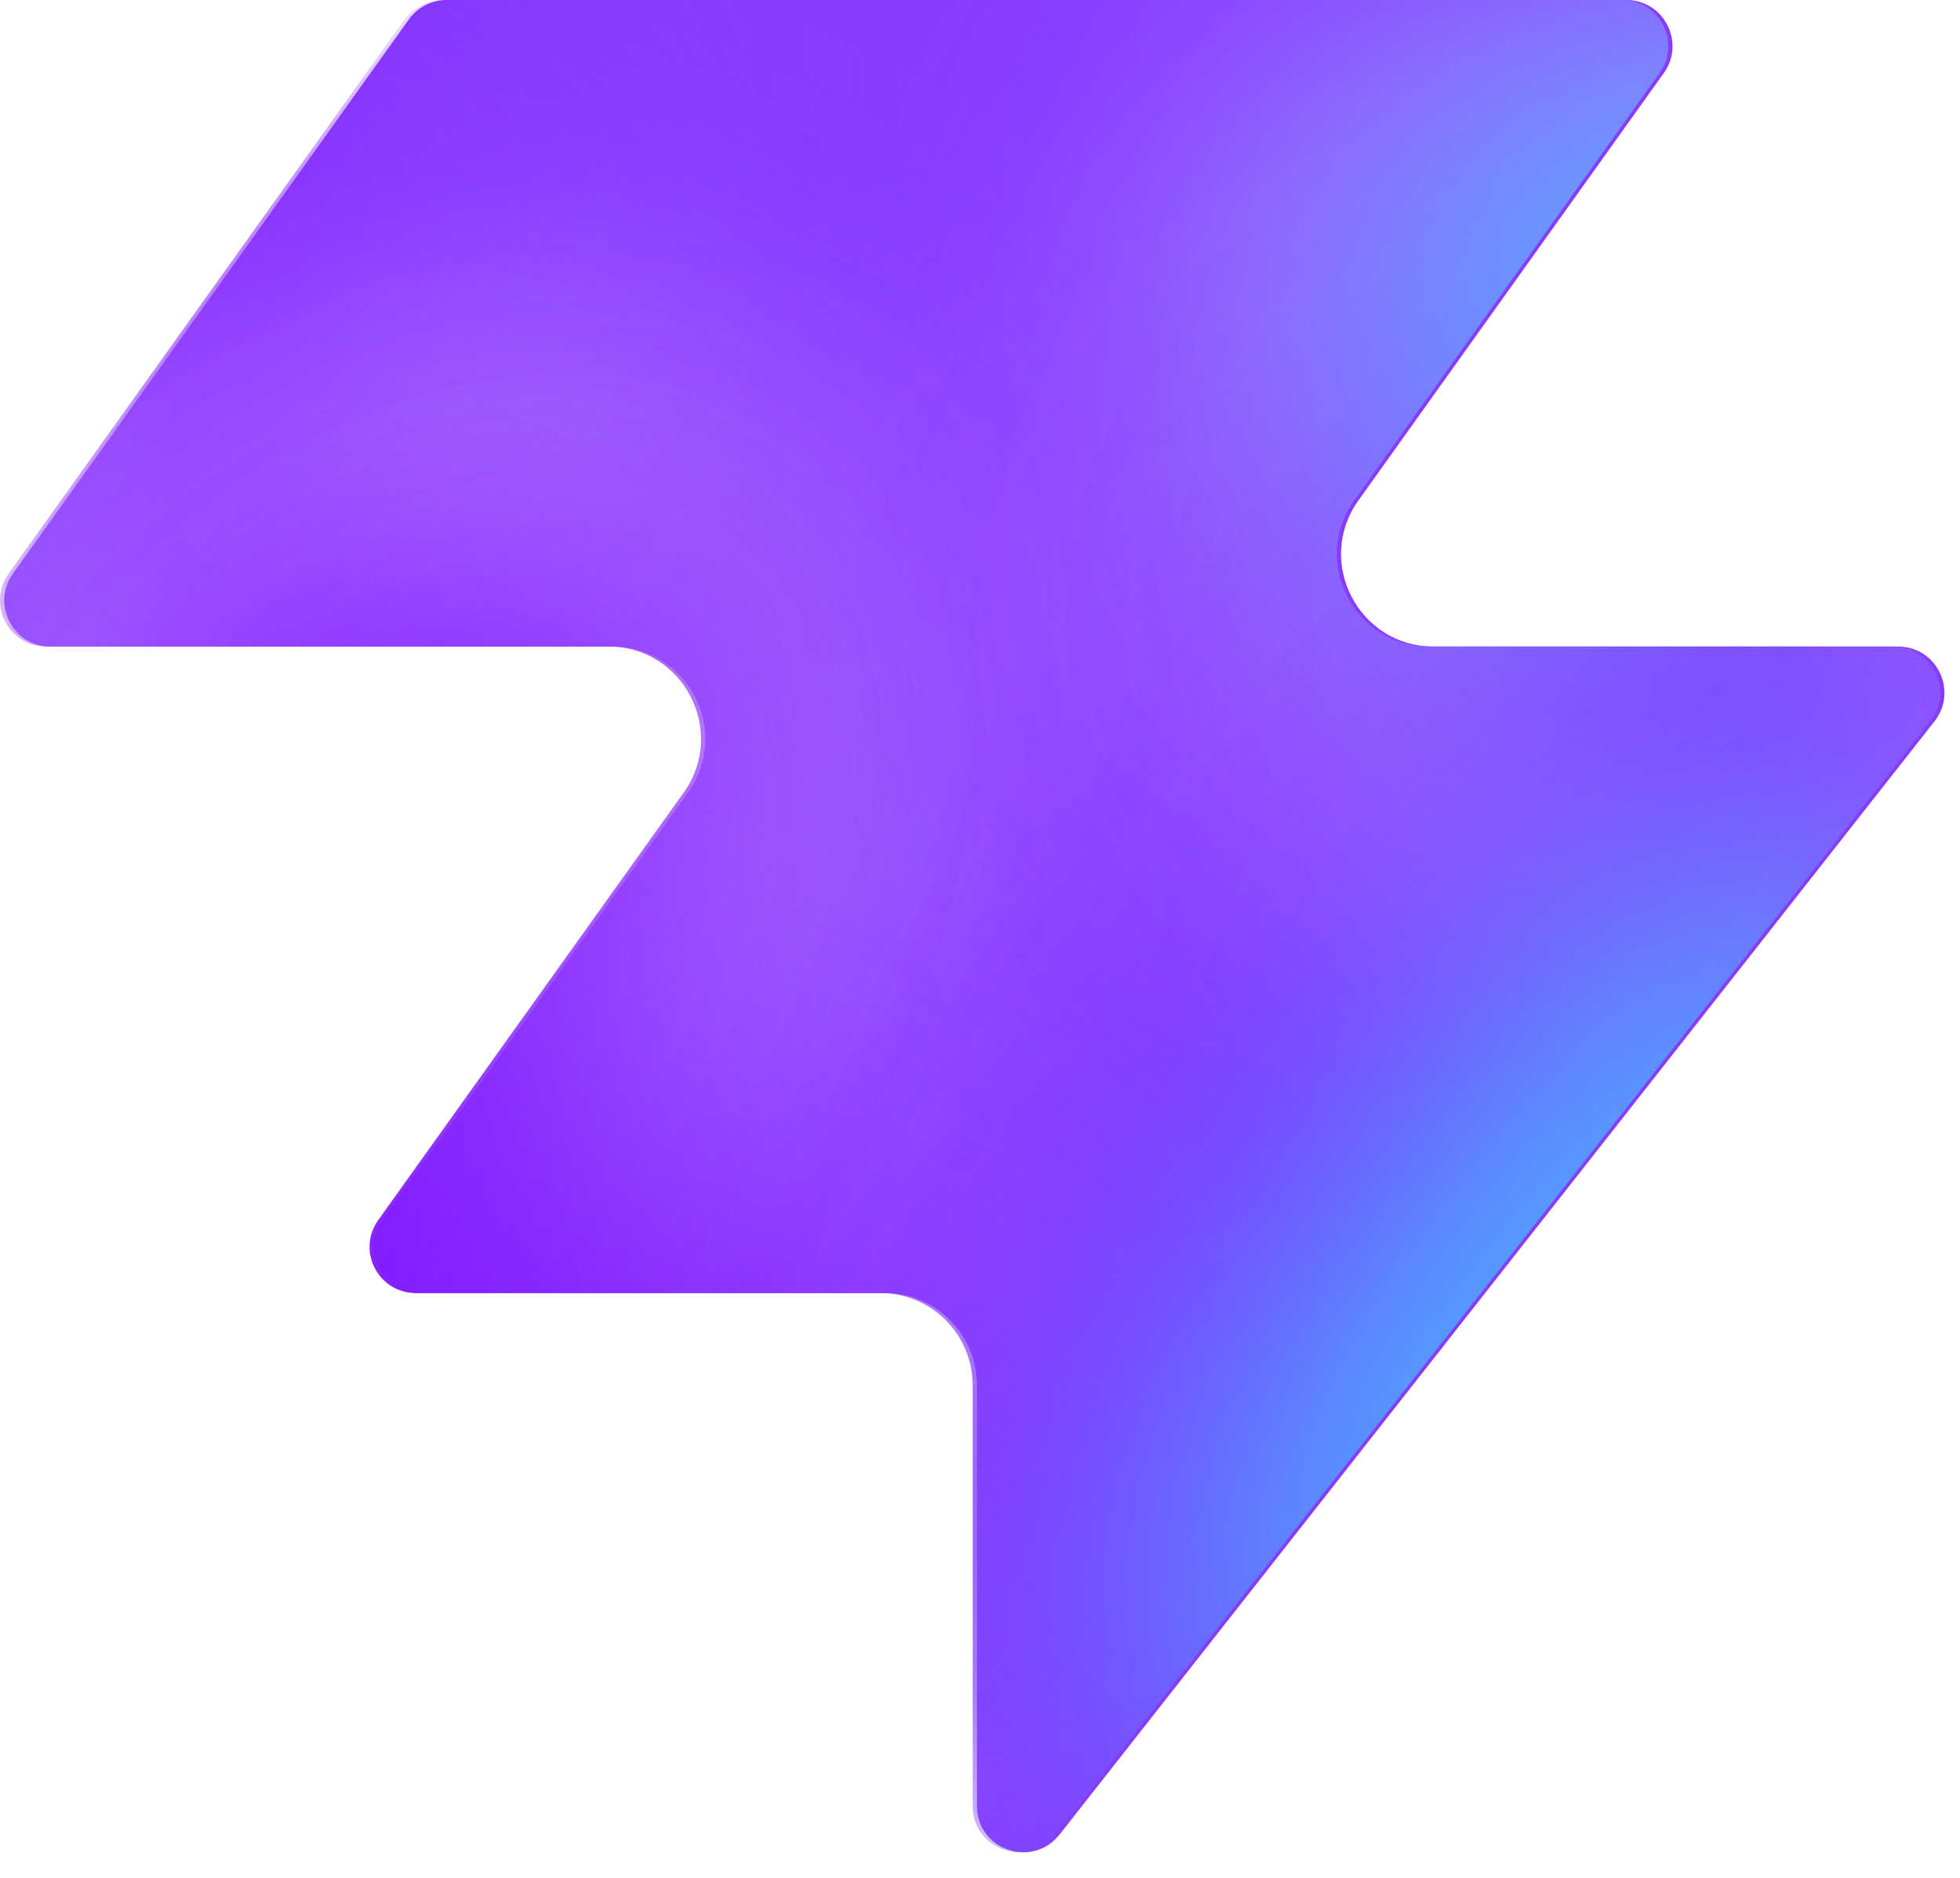
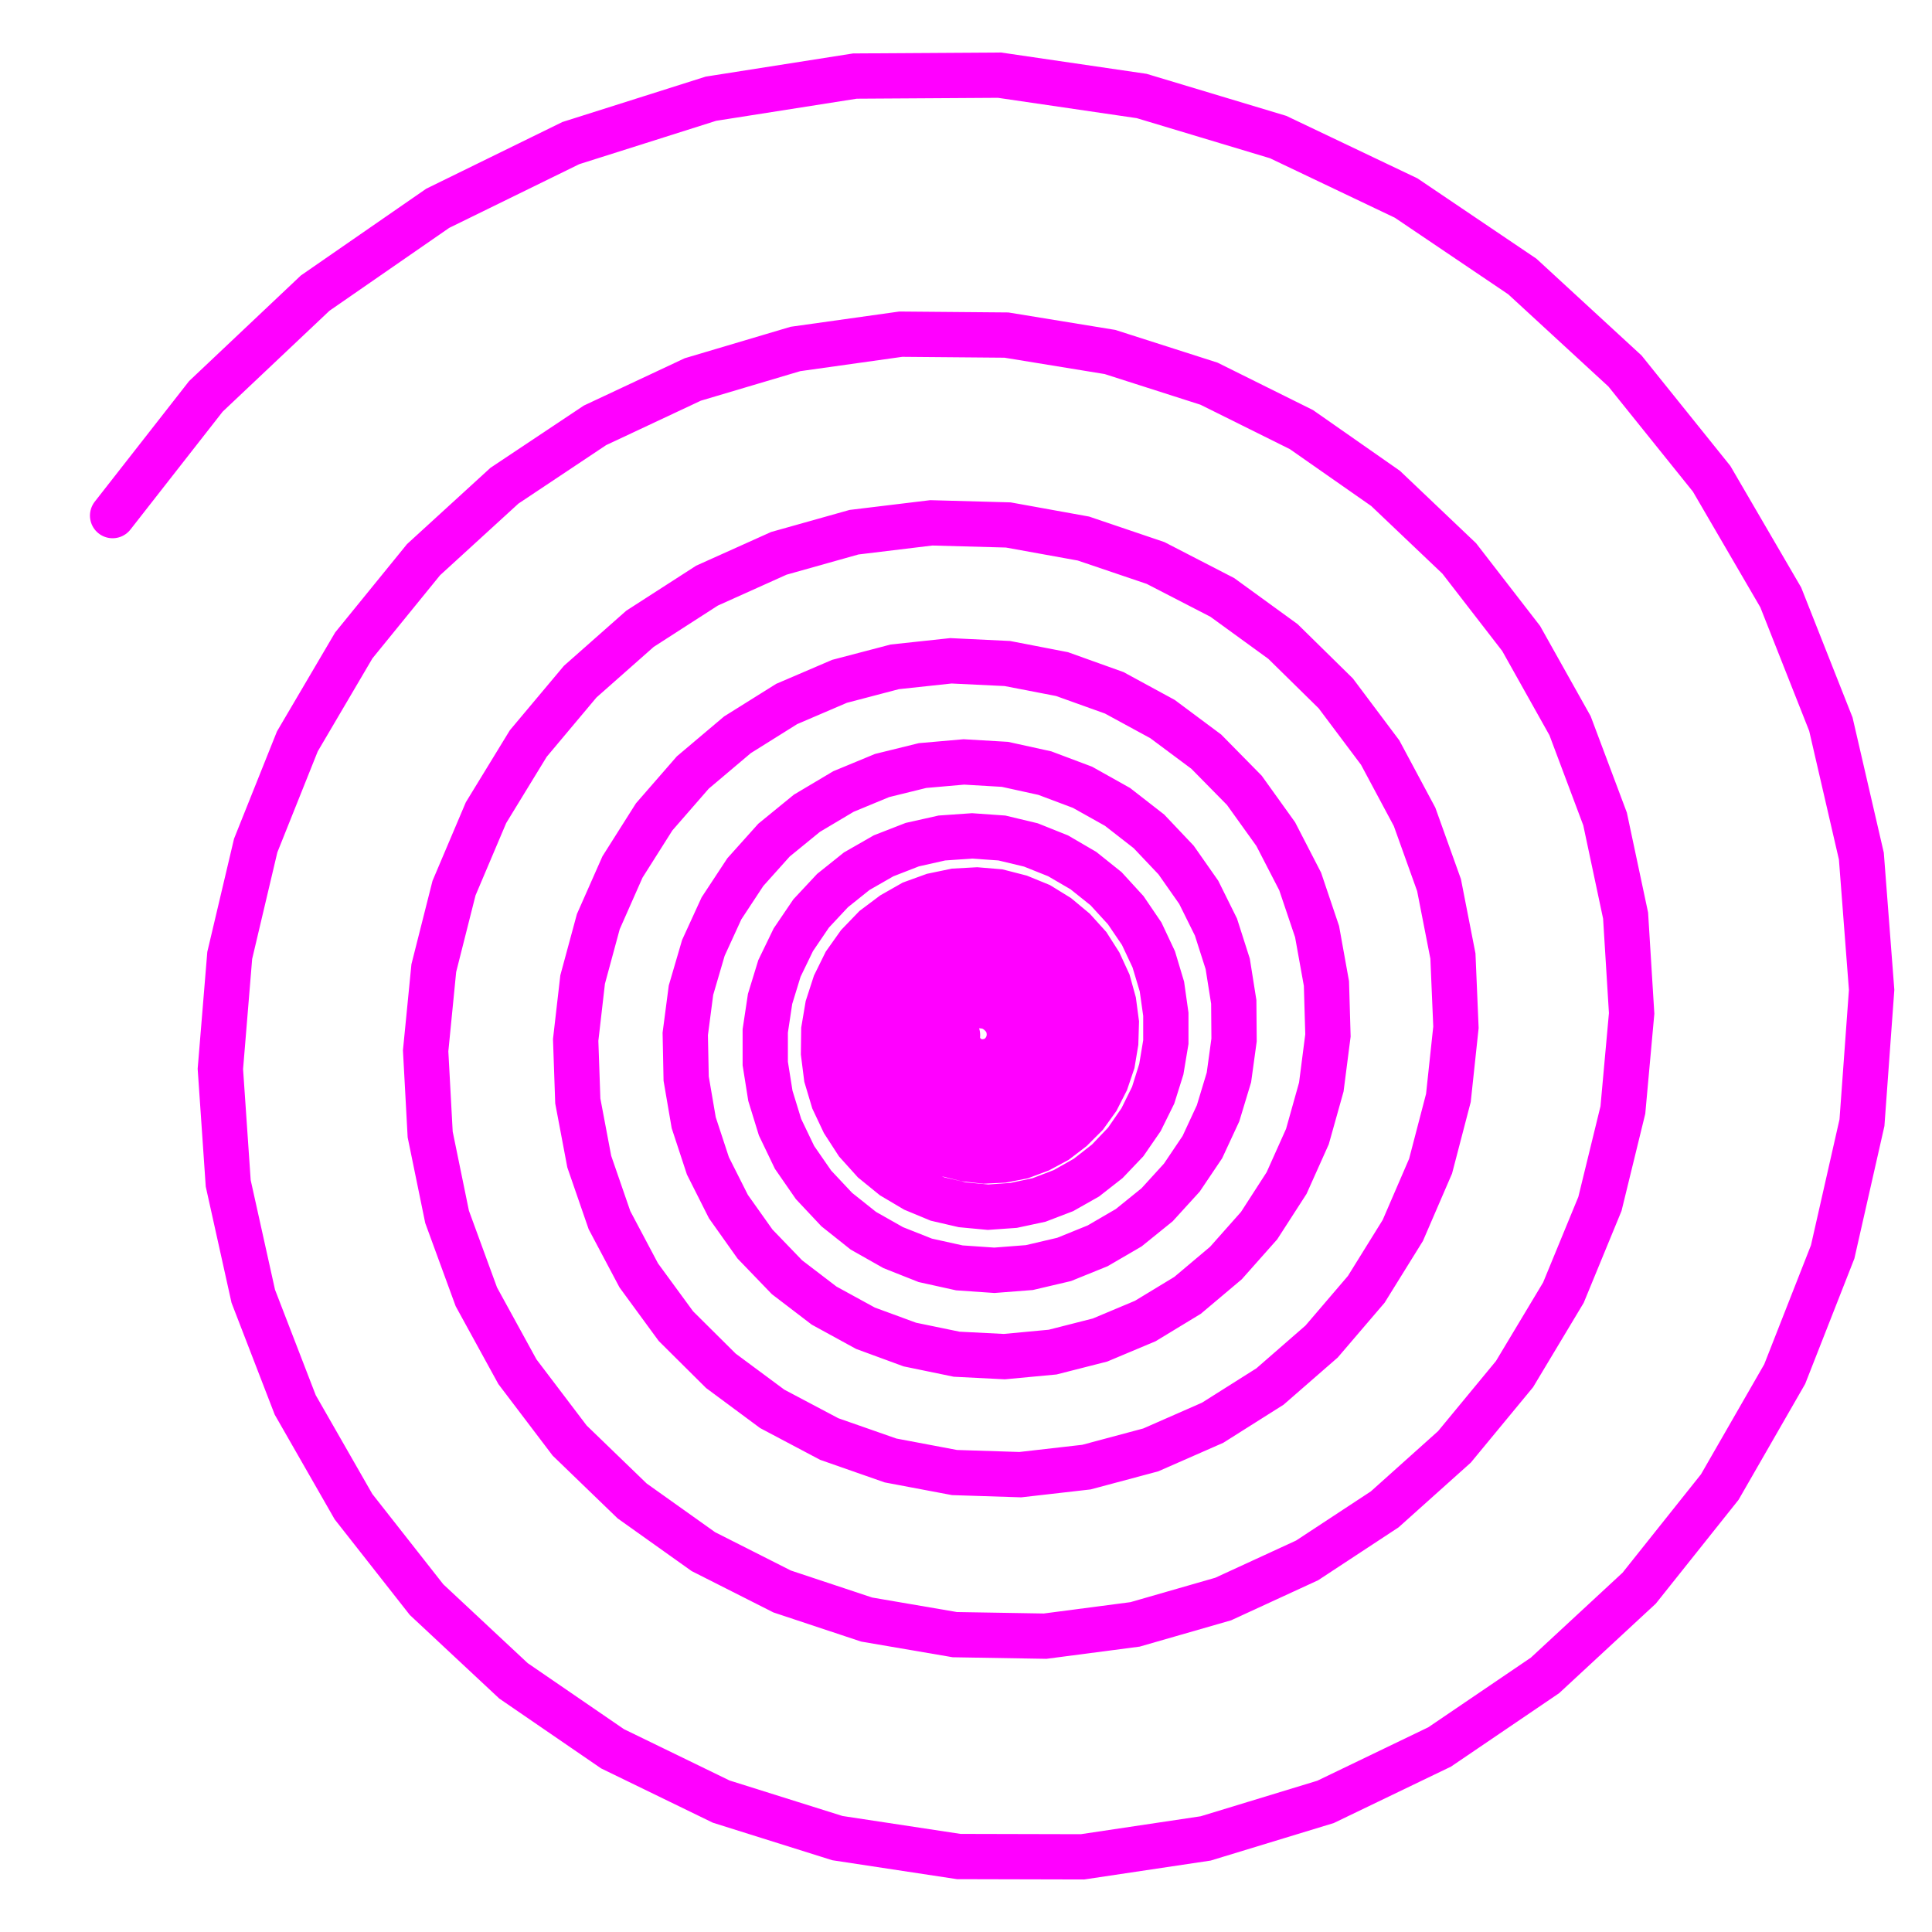
- <svg xmlns="http://www.w3.org/2000/svg" width="48" height="46" fill="none" viewBox="0 0 48 46">
-   <path fill="#863bff" d="M25.946 44.938c-.664.845-2.021.375-2.021-.698V33.937a2.26 2.26 0 0 0-2.262-2.262H10.287c-.92 0-1.456-1.04-.92-1.788l7.48-10.471c1.07-1.497 0-3.578-1.842-3.578H1.237c-.92 0-1.456-1.04-.92-1.788L10.013.474c.214-.297.556-.474.92-.474h28.894c.92 0 1.456 1.04.92 1.788l-7.48 10.471c-1.07 1.498 0 3.579 1.842 3.579h11.377c.943 0 1.473 1.088.89 1.83L25.947 44.94z" style="fill:#863bff;fill:color(display-p3 .525 .23 1);fill-opacity:1" />
-   <mask id="a" width="48" height="46" x="0" y="0" maskUnits="userSpaceOnUse" style="mask-type:alpha">
-     <path fill="#000" d="M25.842 44.938c-.664.844-2.021.375-2.021-.698V33.937a2.26 2.26 0 0 0-2.262-2.262H10.183c-.92 0-1.456-1.04-.92-1.788l7.48-10.471c1.07-1.498 0-3.579-1.842-3.579H1.133c-.92 0-1.456-1.04-.92-1.787L9.91.473c.214-.297.556-.474.92-.474h28.894c.92 0 1.456 1.04.92 1.788l-7.48 10.471c-1.07 1.498 0 3.578 1.842 3.578h11.377c.943 0 1.473 1.088.89 1.832L25.843 44.94z" style="fill:#000;fill-opacity:1" />
-   </mask>
-   <g mask="url(#a)">
-     <g filter="url(#b)">
-       <ellipse cx="5.508" cy="14.704" fill="#ede6ff" rx="5.508" ry="14.704" style="fill:#ede6ff;fill:color(display-p3 .927 .903 1);fill-opacity:1" transform="matrix(.00324 1 1 -.00324 -4.47 31.516)" />
-     </g>
-     <g filter="url(#c)">
-       <ellipse cx="10.399" cy="29.851" fill="#ede6ff" rx="10.399" ry="29.851" style="fill:#ede6ff;fill:color(display-p3 .927 .903 1);fill-opacity:1" transform="matrix(.00324 1 1 -.00324 -39.328 7.883)" />
-     </g>
-     <g filter="url(#d)">
-       <ellipse cx="5.508" cy="30.487" fill="#7e14ff" rx="5.508" ry="30.487" style="fill:#7e14ff;fill:color(display-p3 .492 .077 1);fill-opacity:1" transform="rotate(89.814 -25.913 -14.639)scale(1 -1)" />
-     </g>
-     <g filter="url(#e)">
-       <ellipse cx="5.508" cy="30.599" fill="#7e14ff" rx="5.508" ry="30.599" style="fill:#7e14ff;fill:color(display-p3 .492 .077 1);fill-opacity:1" transform="rotate(89.814 -32.644 -3.334)scale(1 -1)" />
-     </g>
-     <g filter="url(#f)">
-       <ellipse cx="5.508" cy="30.599" fill="#7e14ff" rx="5.508" ry="30.599" style="fill:#7e14ff;fill:color(display-p3 .492 .077 1);fill-opacity:1" transform="matrix(.00324 1 1 -.00324 -34.34 30.47)" />
-     </g>
-     <g filter="url(#g)">
-       <ellipse cx="14.072" cy="22.078" fill="#ede6ff" rx="14.072" ry="22.078" style="fill:#ede6ff;fill:color(display-p3 .927 .903 1);fill-opacity:1" transform="rotate(93.35 24.506 48.493)scale(-1 1)" />
-     </g>
-     <g filter="url(#h)">
-       <ellipse cx="3.47" cy="21.501" fill="#7e14ff" rx="3.47" ry="21.501" style="fill:#7e14ff;fill:color(display-p3 .492 .077 1);fill-opacity:1" transform="rotate(89.009 28.708 47.59)scale(-1 1)" />
-     </g>
-     <g filter="url(#i)">
-       <ellipse cx="3.47" cy="21.501" fill="#7e14ff" rx="3.47" ry="21.501" style="fill:#7e14ff;fill:color(display-p3 .492 .077 1);fill-opacity:1" transform="rotate(89.009 28.708 47.59)scale(-1 1)" />
-     </g>
-     <g filter="url(#j)">
-       <ellipse cx=".387" cy="8.972" fill="#7e14ff" rx="4.407" ry="29.108" style="fill:#7e14ff;fill:color(display-p3 .492 .077 1);fill-opacity:1" transform="rotate(39.51 .387 8.972)" />
-     </g>
-     <g filter="url(#k)">
-       <ellipse cx="47.523" cy="-6.092" fill="#7e14ff" rx="4.407" ry="29.108" style="fill:#7e14ff;fill:color(display-p3 .492 .077 1);fill-opacity:1" transform="rotate(37.892 47.523 -6.092)" />
-     </g>
-     <g filter="url(#l)">
-       <ellipse cx="41.412" cy="6.333" fill="#47bfff" rx="5.971" ry="9.665" style="fill:#47bfff;fill:color(display-p3 .28 .748 1);fill-opacity:1" transform="rotate(37.892 41.412 6.333)" />
-     </g>
-     <g filter="url(#m)">
-       <ellipse cx="-1.879" cy="38.332" fill="#7e14ff" rx="4.407" ry="29.108" style="fill:#7e14ff;fill:color(display-p3 .492 .077 1);fill-opacity:1" transform="rotate(37.892 -1.88 38.332)" />
-     </g>
-     <g filter="url(#n)">
-       <ellipse cx="-1.879" cy="38.332" fill="#7e14ff" rx="4.407" ry="29.108" style="fill:#7e14ff;fill:color(display-p3 .492 .077 1);fill-opacity:1" transform="rotate(37.892 -1.88 38.332)" />
-     </g>
-     <g filter="url(#o)">
-       <ellipse cx="35.651" cy="29.907" fill="#7e14ff" rx="4.407" ry="29.108" style="fill:#7e14ff;fill:color(display-p3 .492 .077 1);fill-opacity:1" transform="rotate(37.892 35.651 29.907)" />
-     </g>
-     <g filter="url(#p)">
-       <ellipse cx="38.418" cy="32.4" fill="#47bfff" rx="5.971" ry="15.297" style="fill:#47bfff;fill:color(display-p3 .28 .748 1);fill-opacity:1" transform="rotate(37.892 38.418 32.4)" />
-     </g>
-   </g>
-   <defs>
-     <filter id="b" width="60.045" height="41.654" x="-19.77" y="16.149" color-interpolation-filters="sRGB" filterUnits="userSpaceOnUse">
-       <feFlood flood-opacity="0" result="BackgroundImageFix" />
-       <feBlend in="SourceGraphic" in2="BackgroundImageFix" result="shape" />
-       <feGaussianBlur result="effect1_foregroundBlur_2002_17158" stdDeviation="7.659" />
-     </filter>
-     <filter id="c" width="90.34" height="51.437" x="-54.613" y="-7.533" color-interpolation-filters="sRGB" filterUnits="userSpaceOnUse">
-       <feFlood flood-opacity="0" result="BackgroundImageFix" />
-       <feBlend in="SourceGraphic" in2="BackgroundImageFix" result="shape" />
-       <feGaussianBlur result="effect1_foregroundBlur_2002_17158" stdDeviation="7.659" />
-     </filter>
-     <filter id="d" width="79.355" height="29.4" x="-49.64" y="2.03" color-interpolation-filters="sRGB" filterUnits="userSpaceOnUse">
-       <feFlood flood-opacity="0" result="BackgroundImageFix" />
-       <feBlend in="SourceGraphic" in2="BackgroundImageFix" result="shape" />
-       <feGaussianBlur result="effect1_foregroundBlur_2002_17158" stdDeviation="4.596" />
-     </filter>
-     <filter id="e" width="79.579" height="29.4" x="-45.045" y="20.029" color-interpolation-filters="sRGB" filterUnits="userSpaceOnUse">
-       <feFlood flood-opacity="0" result="BackgroundImageFix" />
-       <feBlend in="SourceGraphic" in2="BackgroundImageFix" result="shape" />
-       <feGaussianBlur result="effect1_foregroundBlur_2002_17158" stdDeviation="4.596" />
-     </filter>
-     <filter id="f" width="79.579" height="29.4" x="-43.513" y="21.178" color-interpolation-filters="sRGB" filterUnits="userSpaceOnUse">
-       <feFlood flood-opacity="0" result="BackgroundImageFix" />
-       <feBlend in="SourceGraphic" in2="BackgroundImageFix" result="shape" />
-       <feGaussianBlur result="effect1_foregroundBlur_2002_17158" stdDeviation="4.596" />
-     </filter>
-     <filter id="g" width="74.749" height="58.852" x="15.756" y="-17.901" color-interpolation-filters="sRGB" filterUnits="userSpaceOnUse">
-       <feFlood flood-opacity="0" result="BackgroundImageFix" />
-       <feBlend in="SourceGraphic" in2="BackgroundImageFix" result="shape" />
-       <feGaussianBlur result="effect1_foregroundBlur_2002_17158" stdDeviation="7.659" />
-     </filter>
-     <filter id="h" width="61.377" height="25.362" x="23.548" y="2.284" color-interpolation-filters="sRGB" filterUnits="userSpaceOnUse">
-       <feFlood flood-opacity="0" result="BackgroundImageFix" />
-       <feBlend in="SourceGraphic" in2="BackgroundImageFix" result="shape" />
-       <feGaussianBlur result="effect1_foregroundBlur_2002_17158" stdDeviation="4.596" />
-     </filter>
-     <filter id="i" width="61.377" height="25.362" x="23.548" y="2.284" color-interpolation-filters="sRGB" filterUnits="userSpaceOnUse">
-       <feFlood flood-opacity="0" result="BackgroundImageFix" />
-       <feBlend in="SourceGraphic" in2="BackgroundImageFix" result="shape" />
-       <feGaussianBlur result="effect1_foregroundBlur_2002_17158" stdDeviation="4.596" />
-     </filter>
-     <filter id="j" width="56.045" height="63.649" x="-27.636" y="-22.853" color-interpolation-filters="sRGB" filterUnits="userSpaceOnUse">
-       <feFlood flood-opacity="0" result="BackgroundImageFix" />
-       <feBlend in="SourceGraphic" in2="BackgroundImageFix" result="shape" />
-       <feGaussianBlur result="effect1_foregroundBlur_2002_17158" stdDeviation="4.596" />
-     </filter>
-     <filter id="k" width="54.814" height="64.646" x="20.116" y="-38.415" color-interpolation-filters="sRGB" filterUnits="userSpaceOnUse">
-       <feFlood flood-opacity="0" result="BackgroundImageFix" />
-       <feBlend in="SourceGraphic" in2="BackgroundImageFix" result="shape" />
-       <feGaussianBlur result="effect1_foregroundBlur_2002_17158" stdDeviation="4.596" />
-     </filter>
-     <filter id="l" width="33.541" height="35.313" x="24.641" y="-11.323" color-interpolation-filters="sRGB" filterUnits="userSpaceOnUse">
-       <feFlood flood-opacity="0" result="BackgroundImageFix" />
-       <feBlend in="SourceGraphic" in2="BackgroundImageFix" result="shape" />
-       <feGaussianBlur result="effect1_foregroundBlur_2002_17158" stdDeviation="4.596" />
-     </filter>
-     <filter id="m" width="54.814" height="64.646" x="-29.286" y="6.009" color-interpolation-filters="sRGB" filterUnits="userSpaceOnUse">
-       <feFlood flood-opacity="0" result="BackgroundImageFix" />
-       <feBlend in="SourceGraphic" in2="BackgroundImageFix" result="shape" />
-       <feGaussianBlur result="effect1_foregroundBlur_2002_17158" stdDeviation="4.596" />
-     </filter>
-     <filter id="n" width="54.814" height="64.646" x="-29.286" y="6.009" color-interpolation-filters="sRGB" filterUnits="userSpaceOnUse">
-       <feFlood flood-opacity="0" result="BackgroundImageFix" />
-       <feBlend in="SourceGraphic" in2="BackgroundImageFix" result="shape" />
-       <feGaussianBlur result="effect1_foregroundBlur_2002_17158" stdDeviation="4.596" />
-     </filter>
-     <filter id="o" width="54.814" height="64.646" x="8.244" y="-2.416" color-interpolation-filters="sRGB" filterUnits="userSpaceOnUse">
-       <feFlood flood-opacity="0" result="BackgroundImageFix" />
-       <feBlend in="SourceGraphic" in2="BackgroundImageFix" result="shape" />
-       <feGaussianBlur result="effect1_foregroundBlur_2002_17158" stdDeviation="4.596" />
-     </filter>
-     <filter id="p" width="39.409" height="43.623" x="18.713" y="10.588" color-interpolation-filters="sRGB" filterUnits="userSpaceOnUse">
-       <feFlood flood-opacity="0" result="BackgroundImageFix" />
-       <feBlend in="SourceGraphic" in2="BackgroundImageFix" result="shape" />
-       <feGaussianBlur result="effect1_foregroundBlur_2002_17158" stdDeviation="4.596" />
-     </filter>
-   </defs>
+ <svg xmlns="http://www.w3.org/2000/svg" width="64" height="64" viewBox="0 0 64 64">
+   <path d="M31.72,34.29 L31.71,34.33 L31.72,34.45 L31.74,34.56 L31.78,34.68 L31.84,34.79 L31.91,34.89 L32.0,34.98 L32.1,35.05 L32.21,35.11 L32.33,35.15 L32.45,35.17 L32.58,35.18 L32.71,35.16 L32.84,35.13 L32.96,35.08 L33.07,35.01 L33.17,34.92 L33.26,34.82 L33.33,34.7 L33.39,34.58 L33.42,34.44 L33.44,34.3 L33.43,34.16 L33.41,34.03 L33.36,33.89 L33.29,33.76 L33.2,33.65 L33.1,33.55 L32.98,33.46 L32.85,33.39 L32.71,33.34 L32.56,33.32 L32.41,33.31 L32.26,33.33 L32.11,33.37 L31.97,33.44 L31.84,33.52 L31.72,33.62 L31.62,33.74 L31.54,33.88 L31.47,34.03 L31.43,34.18 L31.42,34.35 L31.43,34.51 L31.46,34.67 L31.52,34.83 L31.6,34.98 L31.7,35.11 L31.82,35.23 L31.96,35.33 L32.12,35.41 L32.28,35.46 L32.45,35.49 L32.63,35.5 L32.81,35.47 L32.98,35.42 L33.14,35.35 L33.3,35.25 L33.43,35.13 L33.55,34.98 L33.65,34.82 L33.72,34.65 L33.76,34.47 L33.78,34.28 L33.77,34.08 L33.73,33.9 L33.66,33.71 L33.57,33.54 L33.45,33.38 L33.3,33.25 L33.14,33.13 L32.96,33.04 L32.76,32.98 L32.56,32.95 L32.35,32.94 L32.14,32.97 L31.94,33.03 L31.75,33.12 L31.57,33.24 L31.42,33.38 L31.28,33.55 L31.17,33.74 L31.09,33.94 L31.03,34.16 L31.02,34.38 L31.03,34.61 L31.08,34.83 L31.16,35.04 L31.28,35.24 L31.42,35.42 L31.59,35.58 L31.78,35.72 L32.0,35.82 L32.22,35.89 L32.46,35.93 L32.7,35.93 L32.94,35.89 L33.18,35.82 L33.4,35.71 L33.61,35.57 L33.8,35.4 L33.95,35.2 L34.08,34.98 L34.18,34.74 L34.23,34.49 L34.25,34.23 L34.23,33.97 L34.17,33.71 L34.08,33.46 L33.94,33.23 L33.77,33.02 L33.57,32.83 L33.34,32.68 L33.09,32.56 L32.82,32.48 L32.55,32.44 L32.26,32.44 L31.98,32.48 L31.71,32.57 L31.44,32.7 L31.2,32.86 L30.99,33.06 L30.81,33.3 L30.66,33.56 L30.55,33.84 L30.49,34.13 L30.47,34.44 L30.49,34.75 L30.56,35.05 L30.68,35.34 L30.84,35.61 L31.04,35.86 L31.28,36.07 L31.55,36.25 L31.84,36.39 L32.15,36.48 L32.48,36.52 L32.81,36.52 L33.14,36.46 L33.46,36.36 L33.77,36.21 L34.05,36.01 L34.3,35.77 L34.51,35.5 L34.68,35.19 L34.8,34.86 L34.88,34.52 L34.9,34.16 L34.86,33.8 L34.78,33.45 L34.64,33.11 L34.45,32.79 L34.21,32.51 L33.93,32.26 L33.61,32.05 L33.27,31.89 L32.9,31.79 L32.52,31.74 L32.13,31.75 L31.74,31.81 L31.37,31.94 L31.01,32.12 L30.69,32.35 L30.4,32.63 L30.15,32.96 L29.96,33.32 L29.82,33.71 L29.73,34.11 L29.71,34.53 L29.76,34.95 L29.86,35.36 L30.03,35.76 L30.25,36.13 L30.53,36.46 L30.86,36.75 L31.24,36.99 L31.64,37.17 L32.07,37.29 L32.52,37.34 L32.98,37.33 L33.43,37.24 L33.86,37.09 L34.28,36.88 L34.66,36.6 L34.99,36.27 L35.28,35.89 L35.5,35.47 L35.66,35.01 L35.76,34.53 L35.78,34.04 L35.72,33.55 L35.59,33.07 L35.4,32.61 L35.13,32.18 L34.8,31.8 L34.41,31.46 L33.97,31.19 L33.49,30.98 L32.99,30.84 L32.46,30.78 L31.93,30.8 L31.4,30.9 L30.89,31.08 L30.41,31.34 L29.97,31.67 L29.58,32.06 L29.25,32.51 L28.99,33.01 L28.81,33.54 L28.7,34.1 L28.68,34.67 L28.75,35.25 L28.91,35.81 L29.14,36.35 L29.46,36.85 L29.85,37.29 L30.31,37.68 L30.83,38.0 L31.39,38.24 L31.98,38.39 L32.6,38.46 L33.22,38.43 L33.84,38.31 L34.43,38.09 L34.99,37.79 L35.5,37.4 L35.96,36.94 L36.34,36.41 L36.64,35.82 L36.85,35.2 L36.96,34.54 L36.98,33.87 L36.89,33.19 L36.71,32.54 L36.42,31.91 L36.05,31.33 L35.58,30.81 L35.04,30.36 L34.44,29.99 L33.78,29.72 L33.08,29.54 L32.36,29.48 L31.63,29.52 L30.91,29.67 L30.22,29.92 L29.57,30.29 L28.97,30.74 L28.44,31.29 L28.0,31.91 L27.66,32.6 L27.42,33.34 L27.29,34.11 L27.28,34.89 L27.38,35.68 L27.61,36.45 L27.95,37.17 L28.39,37.85 L28.94,38.46 L29.58,38.98 L30.29,39.4 L31.06,39.72 L31.88,39.91 L32.73,39.99 L33.58,39.93 L34.42,39.75 L35.23,39.44 L35.99,39.01 L36.68,38.47 L37.29,37.83 L37.8,37.09 L38.2,36.28 L38.47,35.42 L38.62,34.52 L38.62,33.6 L38.49,32.68 L38.22,31.78 L37.82,30.93 L37.29,30.15 L36.64,29.44 L35.89,28.84 L35.05,28.35 L34.15,27.99 L33.19,27.76 L32.2,27.69 L31.2,27.76 L30.22,27.98 L29.27,28.35 L28.38,28.86 L27.58,29.5 L26.87,30.26 L26.28,31.13 L25.82,32.08 L25.51,33.09 L25.35,34.15 L25.35,35.23 L25.52,36.3 L25.84,37.34 L26.32,38.34 L26.95,39.25 L27.72,40.07 L28.6,40.77 L29.59,41.33 L30.65,41.75 L31.78,42.0 L32.94,42.08 L34.1,41.99 L35.25,41.72 L36.36,41.27 L37.39,40.67 L38.33,39.91 L39.15,39.01 L39.83,38.0 L40.35,36.88 L40.71,35.69 L40.88,34.45 L40.87,33.19 L40.67,31.93 L40.28,30.71 L39.71,29.56 L38.96,28.49 L38.06,27.54 L37.02,26.73 L35.86,26.08 L34.61,25.61 L33.29,25.32 L31.93,25.24 L30.56,25.36 L29.22,25.69 L27.94,26.22 L26.73,26.94 L25.64,27.83 L24.69,28.89 L23.9,30.09 L23.3,31.4 L22.89,32.8 L22.7,34.25 L22.73,35.73 L22.98,37.19 L23.45,38.62 L24.13,39.97 L25.01,41.21 L26.07,42.31 L27.3,43.25 L28.67,44.0 L30.14,44.54 L31.69,44.86 L33.27,44.94 L34.87,44.79 L36.44,44.39 L37.94,43.76 L39.34,42.91 L40.61,41.84 L41.71,40.6 L42.62,39.19 L43.31,37.65 L43.77,36.01 L43.99,34.3 L43.94,32.58 L43.63,30.86 L43.07,29.2 L42.26,27.63 L41.22,26.18 L39.96,24.9 L38.51,23.82 L36.91,22.95 L35.18,22.33 L33.37,21.98 L31.5,21.89 L29.64,22.09 L27.81,22.57 L26.06,23.32 L24.43,24.34 L22.95,25.59 L21.67,27.06 L20.62,28.72 L19.82,30.53 L19.3,32.45 L19.07,34.45 L19.14,36.47 L19.52,38.48 L20.19,40.42 L21.16,42.25 L22.39,43.93 L23.88,45.41 L25.58,46.67 L27.47,47.67 L29.5,48.38 L31.62,48.78 L33.8,48.85 L35.99,48.6 L38.12,48.03 L40.17,47.13 L42.07,45.93 L43.78,44.44 L45.26,42.71 L46.47,40.76 L47.39,38.63 L47.98,36.37 L48.23,34.03 L48.13,31.67 L47.67,29.32 L46.86,27.06 L45.72,24.93 L44.25,22.97 L42.5,21.25 L40.49,19.79 L38.28,18.65 L35.89,17.84 L33.4,17.39 L30.85,17.32 L28.29,17.63 L25.8,18.33 L23.42,19.4 L21.2,20.83 L19.22,22.58 L17.5,24.63 L16.1,26.92 L15.04,29.42 L14.37,32.07 L14.1,34.81 L14.25,37.58 L14.81,40.31 L15.78,42.96 L17.14,45.44 L18.87,47.72 L20.94,49.72 L23.3,51.4 L25.91,52.72 L28.71,53.65 L31.63,54.15 L34.62,54.2 L37.6,53.81 L40.52,52.97 L43.3,51.69 L45.87,50.0 L48.18,47.93 L50.17,45.52 L51.79,42.82 L53.0,39.88 L53.76,36.77 L54.05,33.57 L53.85,30.33 L53.17,27.13 L52.01,24.04 L50.39,21.15 L48.34,18.5 L45.9,16.18 L43.11,14.23 L40.05,12.71 L36.77,11.66 L33.34,11.1 L29.84,11.07 L26.35,11.56 L22.95,12.57 L19.71,14.09 L16.71,16.09 L14.03,18.54 L11.72,21.38 L9.85,24.56 L8.47,28.01 L7.61,31.65 L7.3,35.41 L7.56,39.2 L8.39,42.94 L9.78,46.54 L11.71,49.91 L14.13,52.99 L17.01,55.68 L20.29,57.93 L23.89,59.68 L27.74,60.89 L31.76,61.5 L35.86,61.51 L39.94,60.9 L43.91,59.69 L47.69,57.87 L51.18,55.5 L54.3,52.61 L56.97,49.26 L59.12,45.52 L60.71,41.47 L61.68,37.19 L62.0,32.79 L61.66,28.36 L60.65,23.99 L58.99,19.79 L56.7,15.86 L53.83,12.29 L50.43,9.16 L46.58,6.56 L42.34,4.54 L37.82,3.18 L33.11,2.49 L28.32,2.52 L23.55,3.27 L18.91,4.74 L14.5,6.9 L10.44,9.71 L6.82,13.13 L3.73,17.08" fill="none" stroke="#ff00ff" stroke-width="1.5" stroke-linecap="round" />
</svg>
